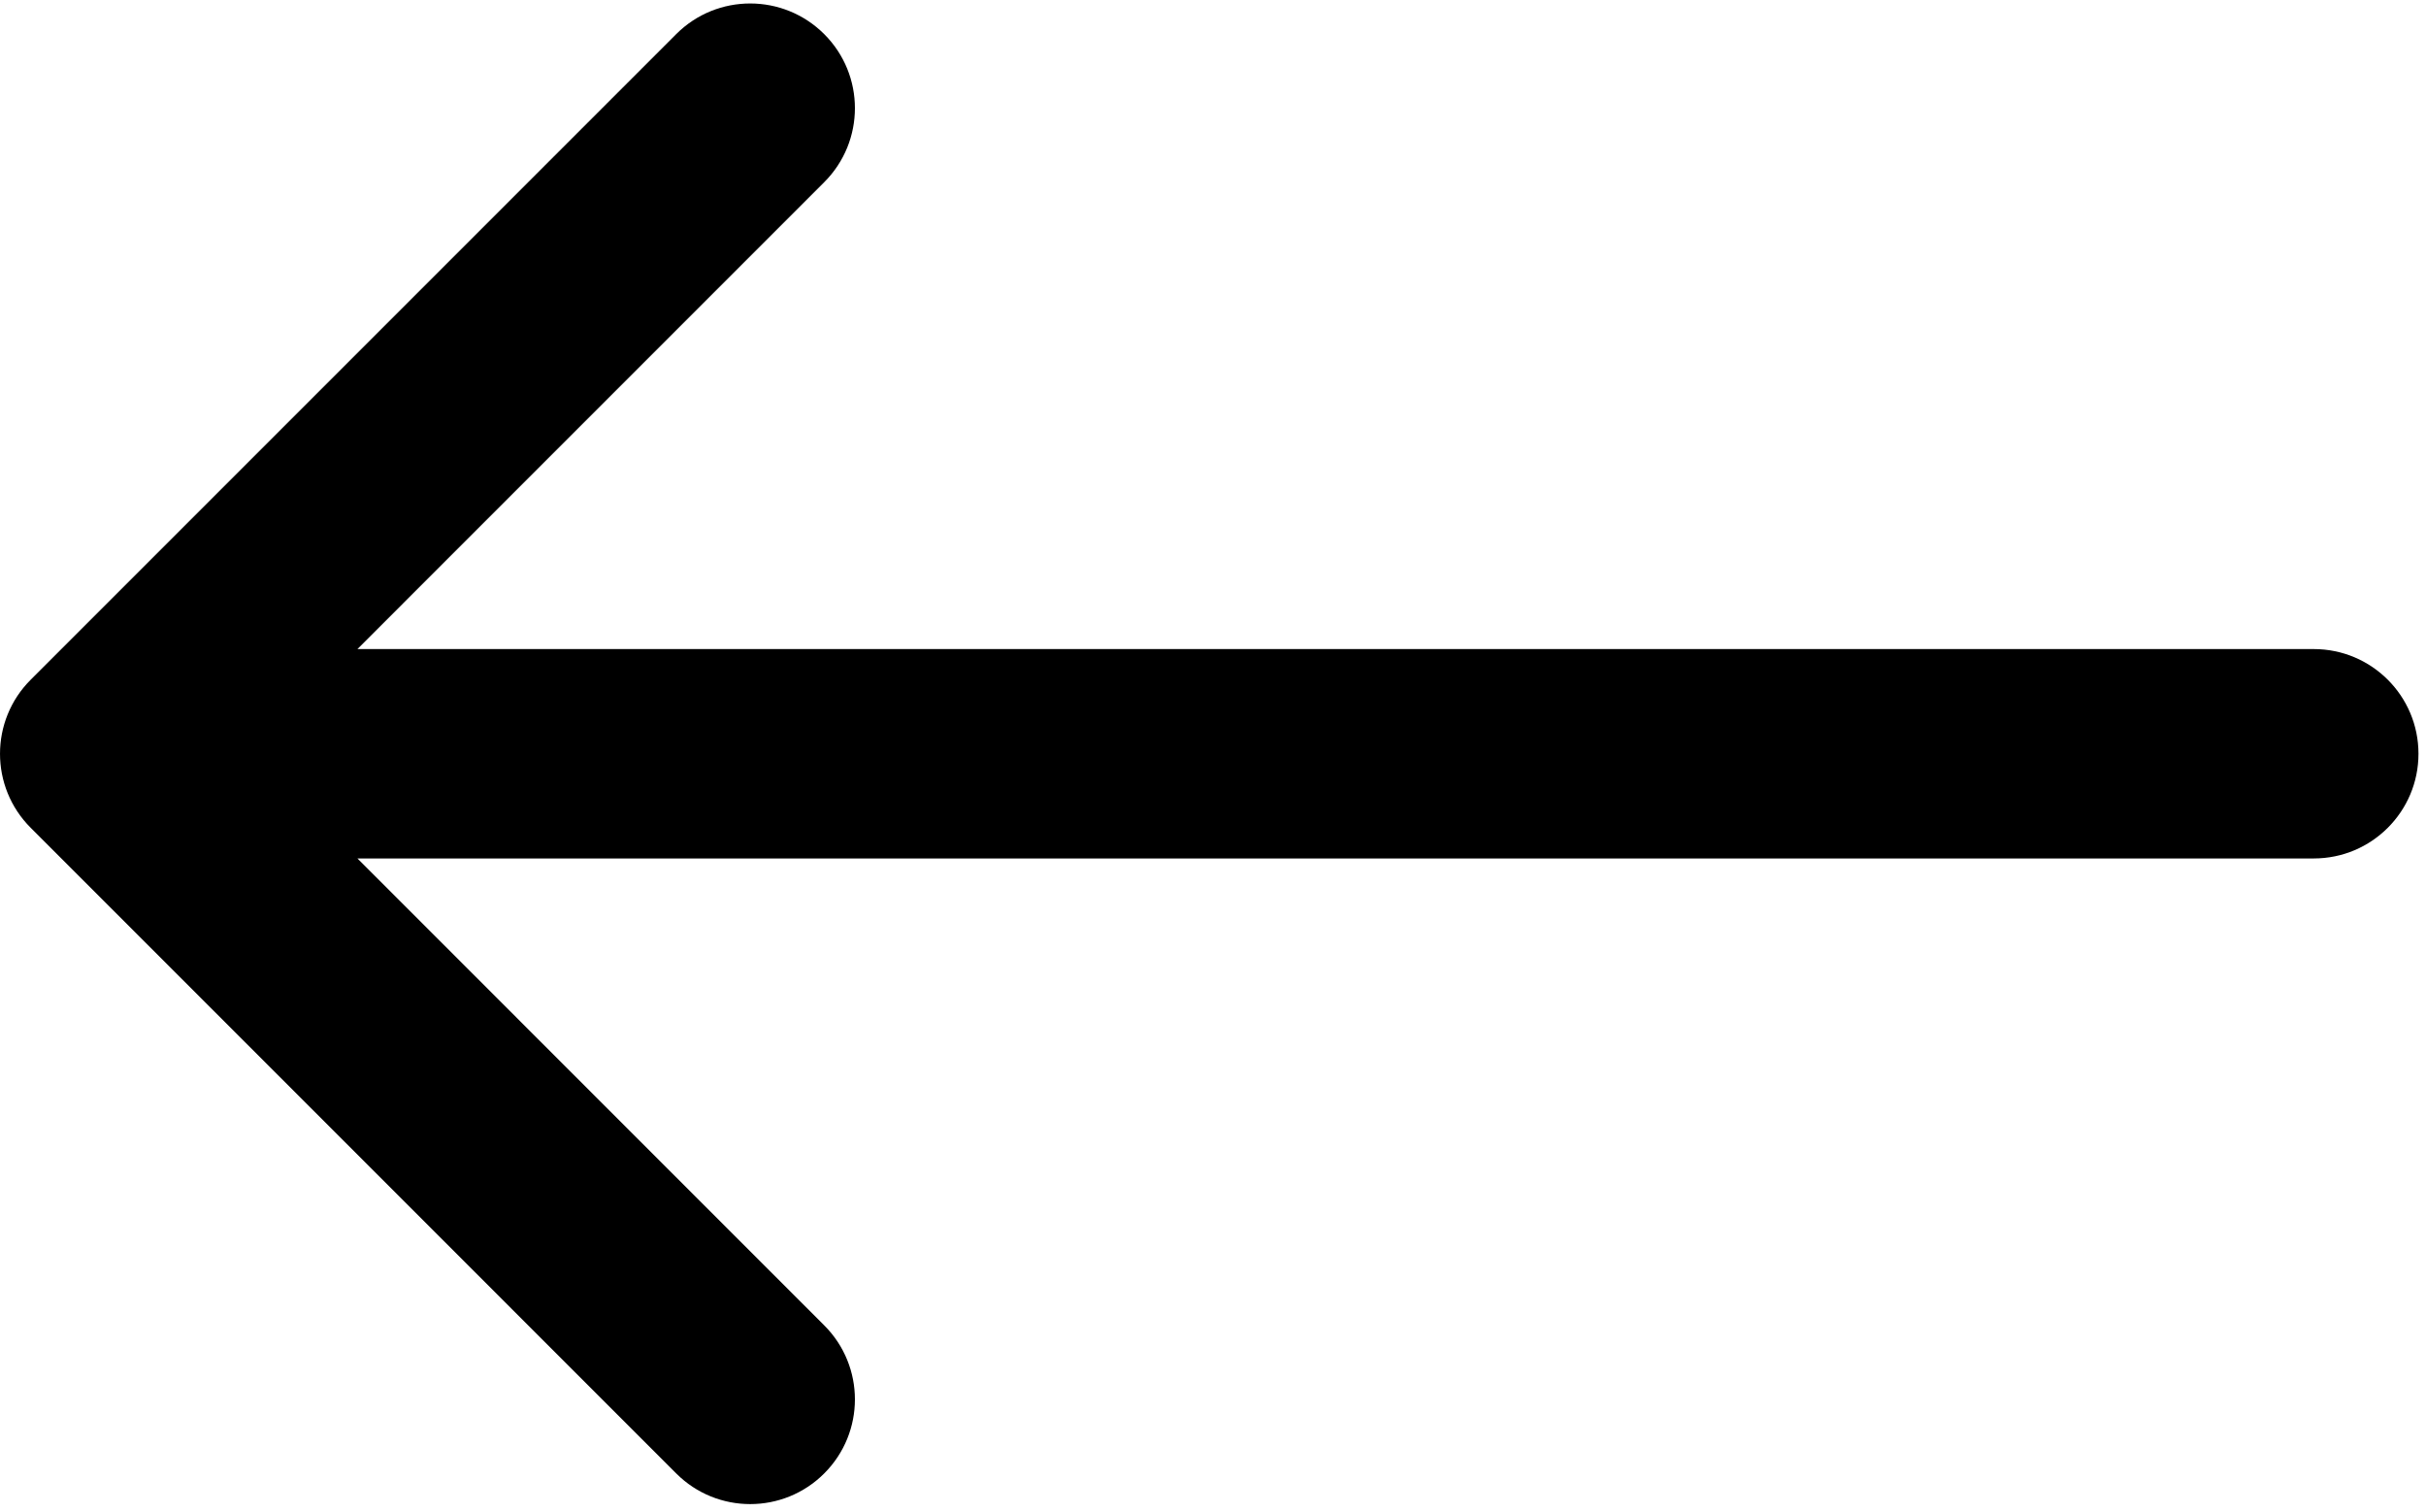
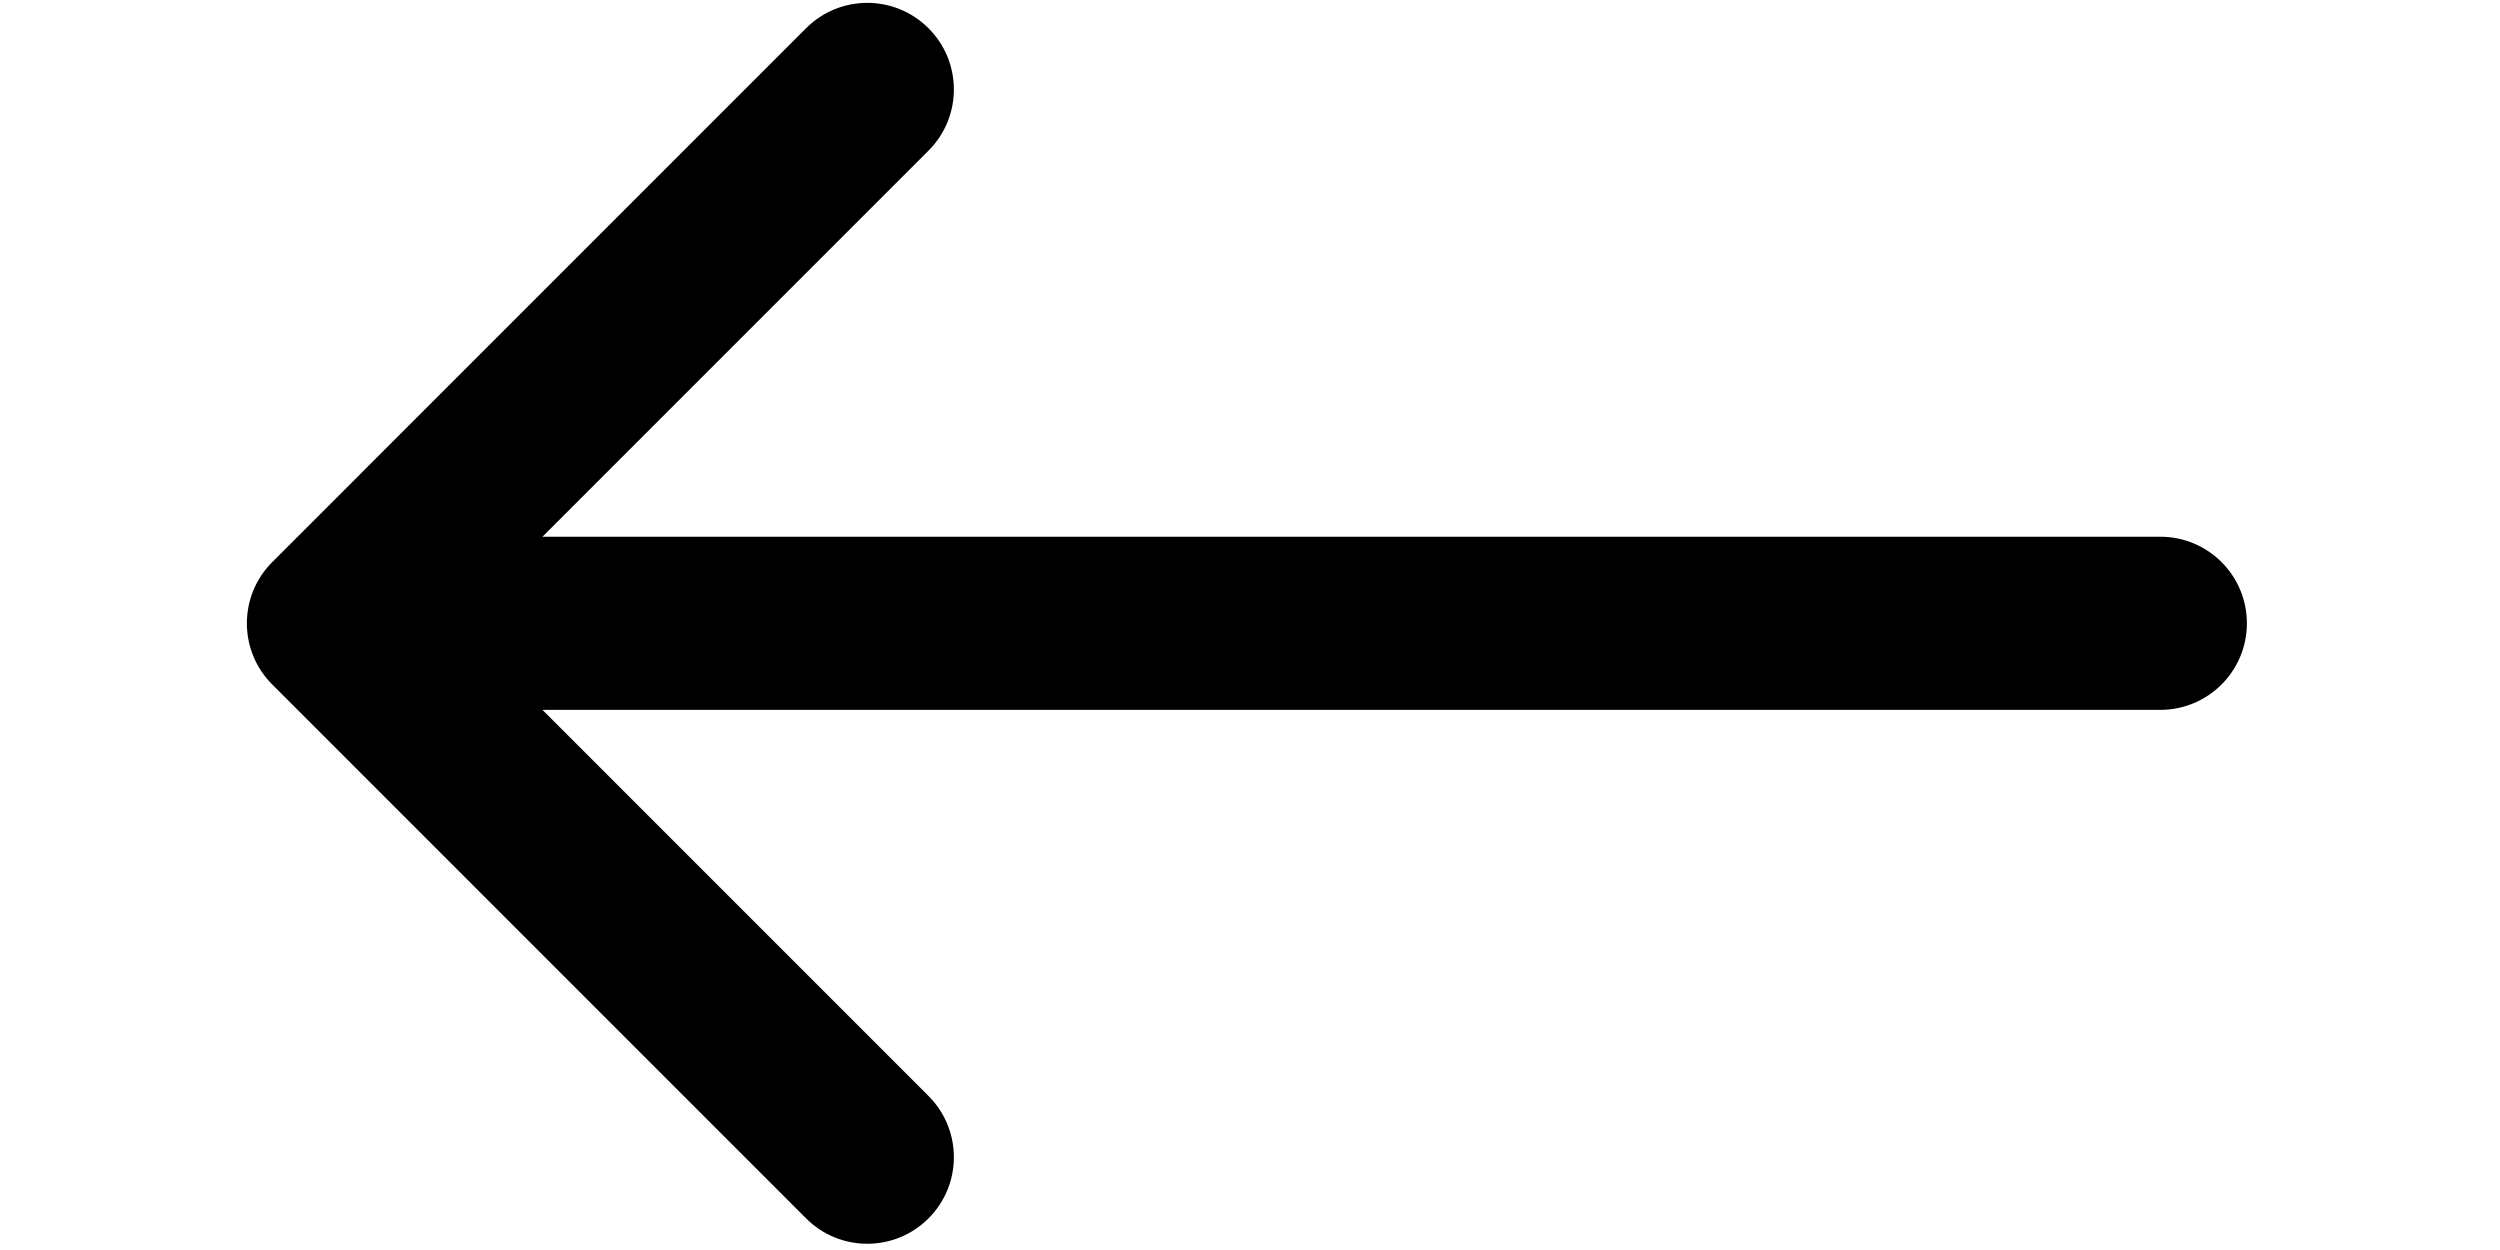
- <svg xmlns="http://www.w3.org/2000/svg" viewBox="0 0 428 266.667" height="266.667" width="428" xml:space="preserve" id="svg2" version="1.1">
+ <svg xmlns="http://www.w3.org/2000/svg" viewBox="0 0 428 266.667" height="10" width="20" xml:space="preserve" id="svg2" version="1.1">
  <defs id="defs6">
    <clipPath id="clipPath20" clipPathUnits="userSpaceOnUse">
      <path id="path18" d="M 0,1995.42 H 3210 V 5.422 H 0 Z" />
    </clipPath>
  </defs>
  <g transform="matrix(1.333333,0,0,-1.333333,0,266.6667)" id="g10">
    <g transform="scale(0.1)" id="g12">
      <g id="g14">
        <g clip-path="url(#clipPath20)" id="g16">
          <path id="path22" d="M 3061.52,1141.24 H 472.93 l 617.66,617.73 c 54.14,54.06 54.14,141.8 0,195.86 -54.11,54.1 -141.84,54.1 -195.86,0 L 40.59,1100.65 c -54.109,-54.06 -54.109,-141.798 0,-195.861 L 894.73,50.57 C 921.762,23.5 957.23,9.988 992.66,9.988 c 35.43,0 70.89,13.512 97.93,40.582 54.14,54.102 54.14,141.801 0,195.899 L 472.93,864.211 h 2588.59 c 76.49,0 138.52,62.027 138.52,138.509 0,76.49 -62.03,138.52 -138.52,138.52 z" />
        </g>
      </g>
    </g>
  </g>
</svg>
